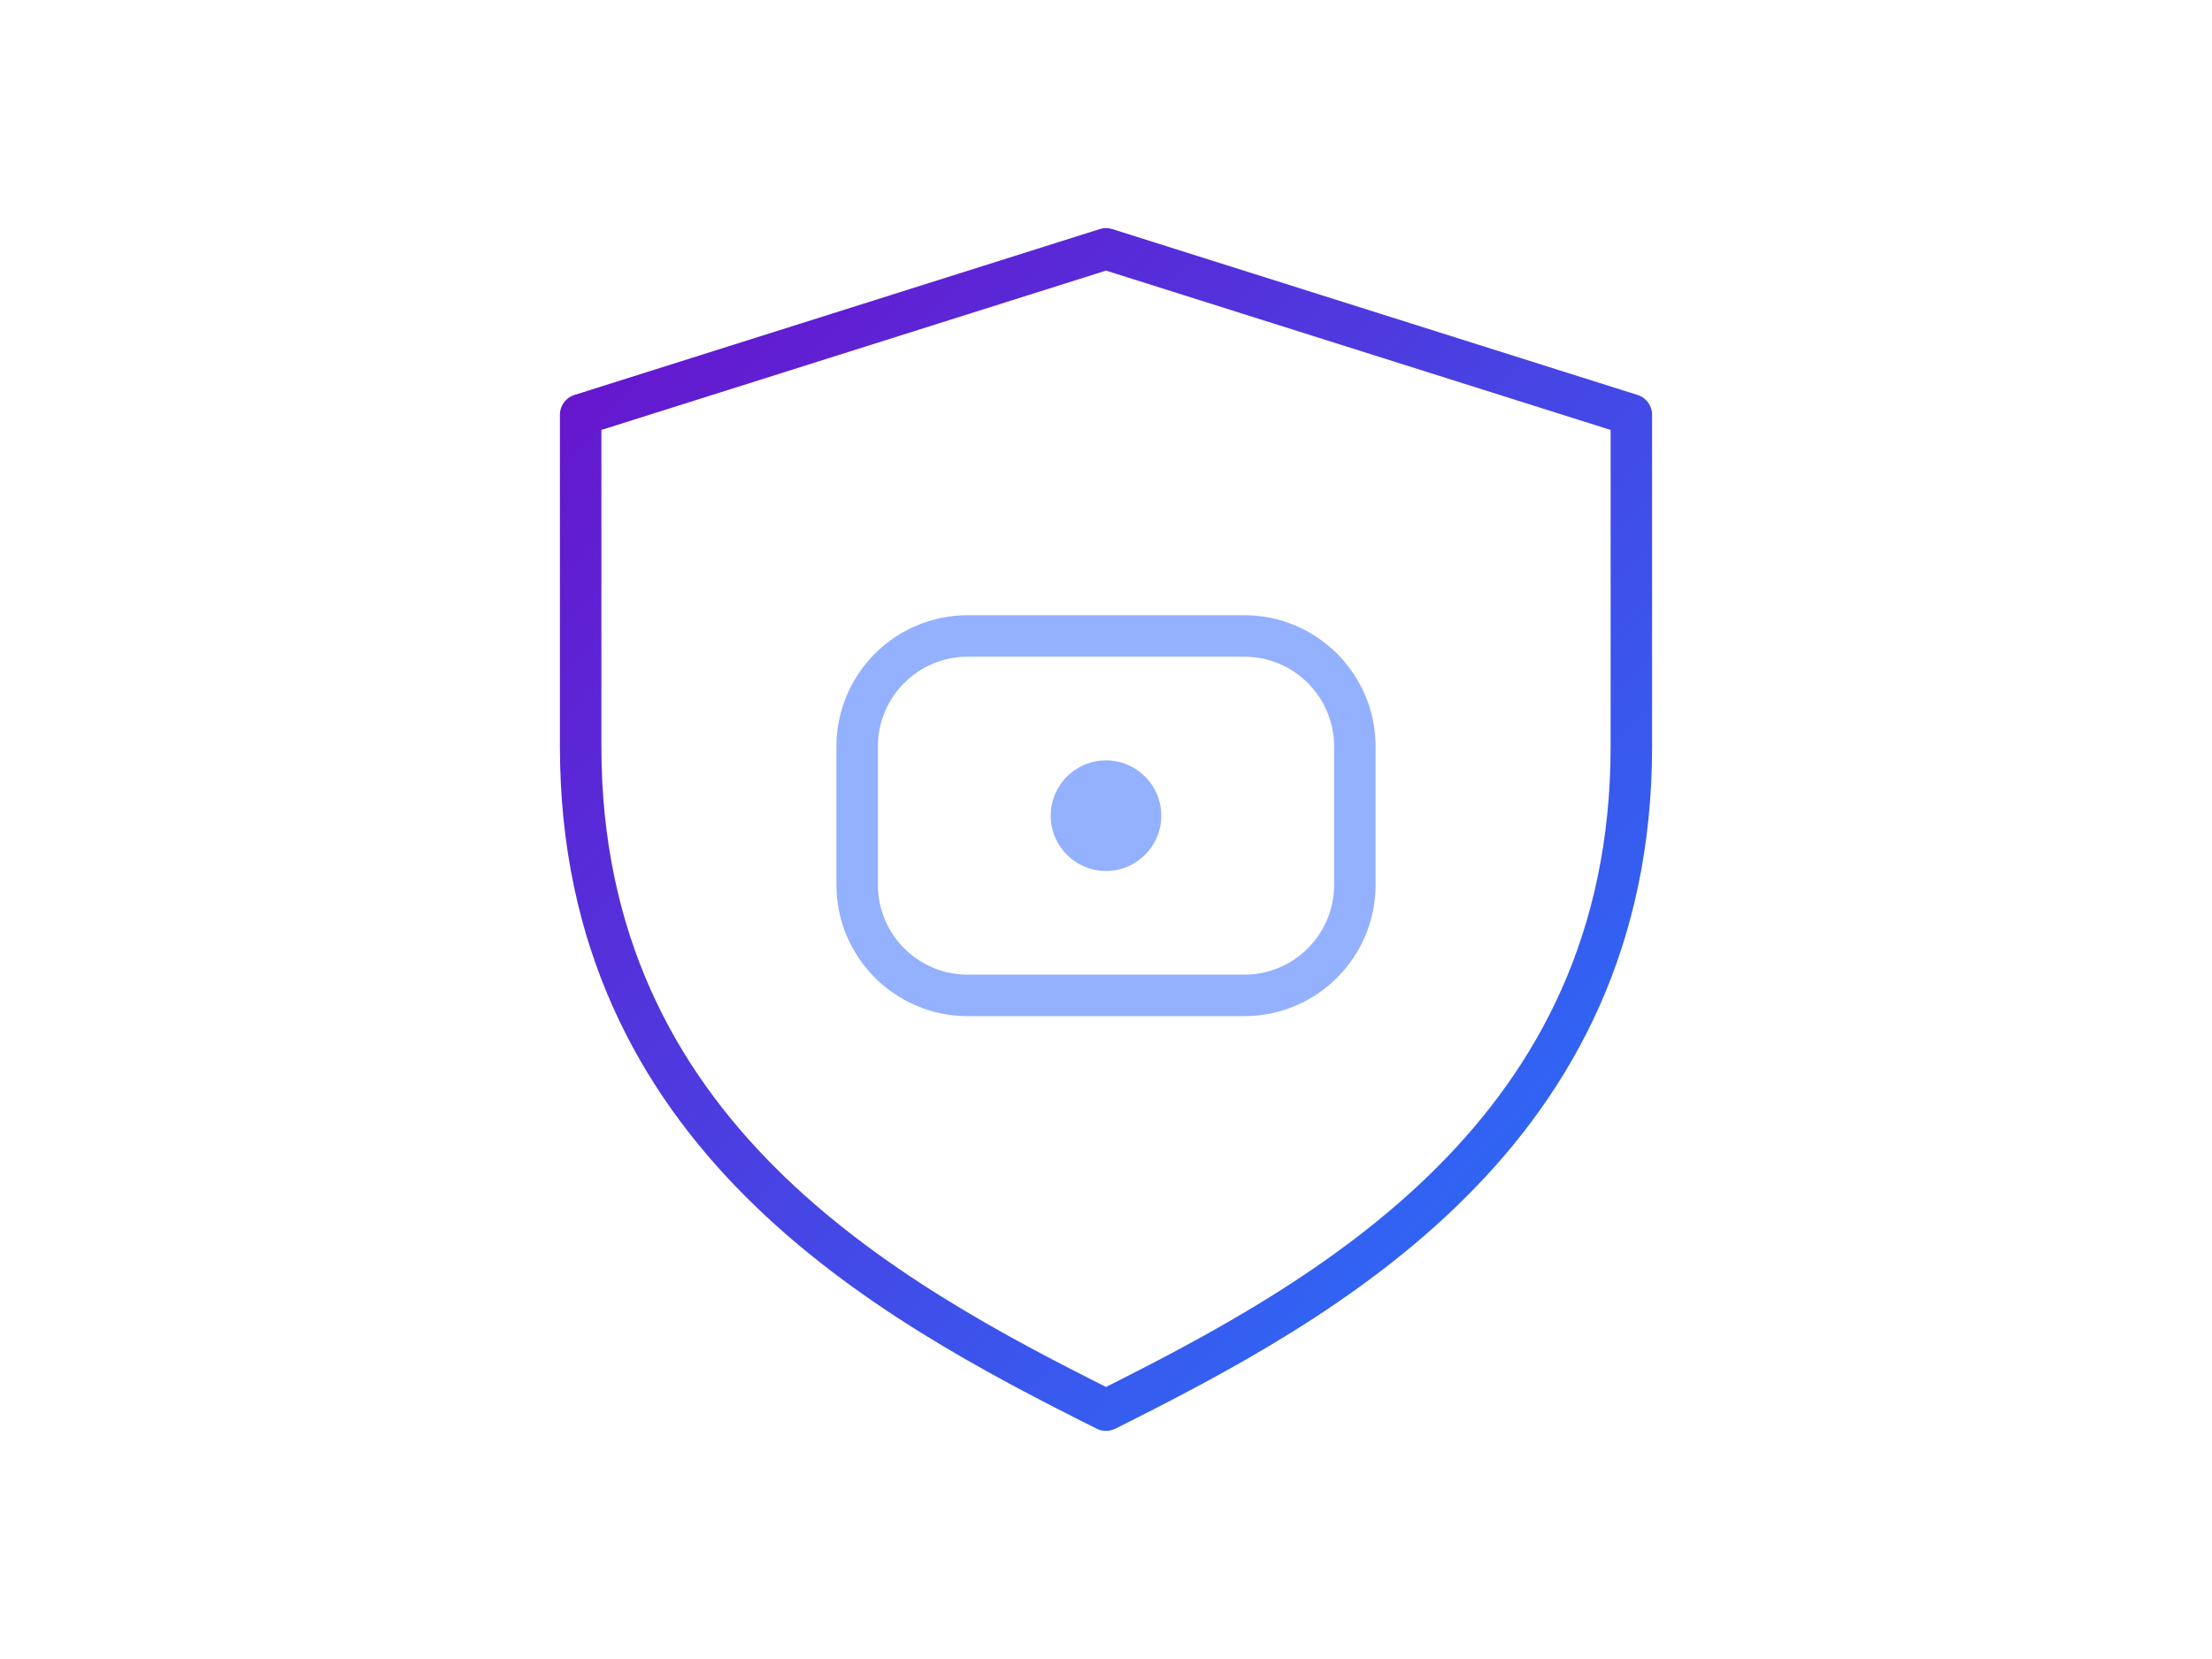
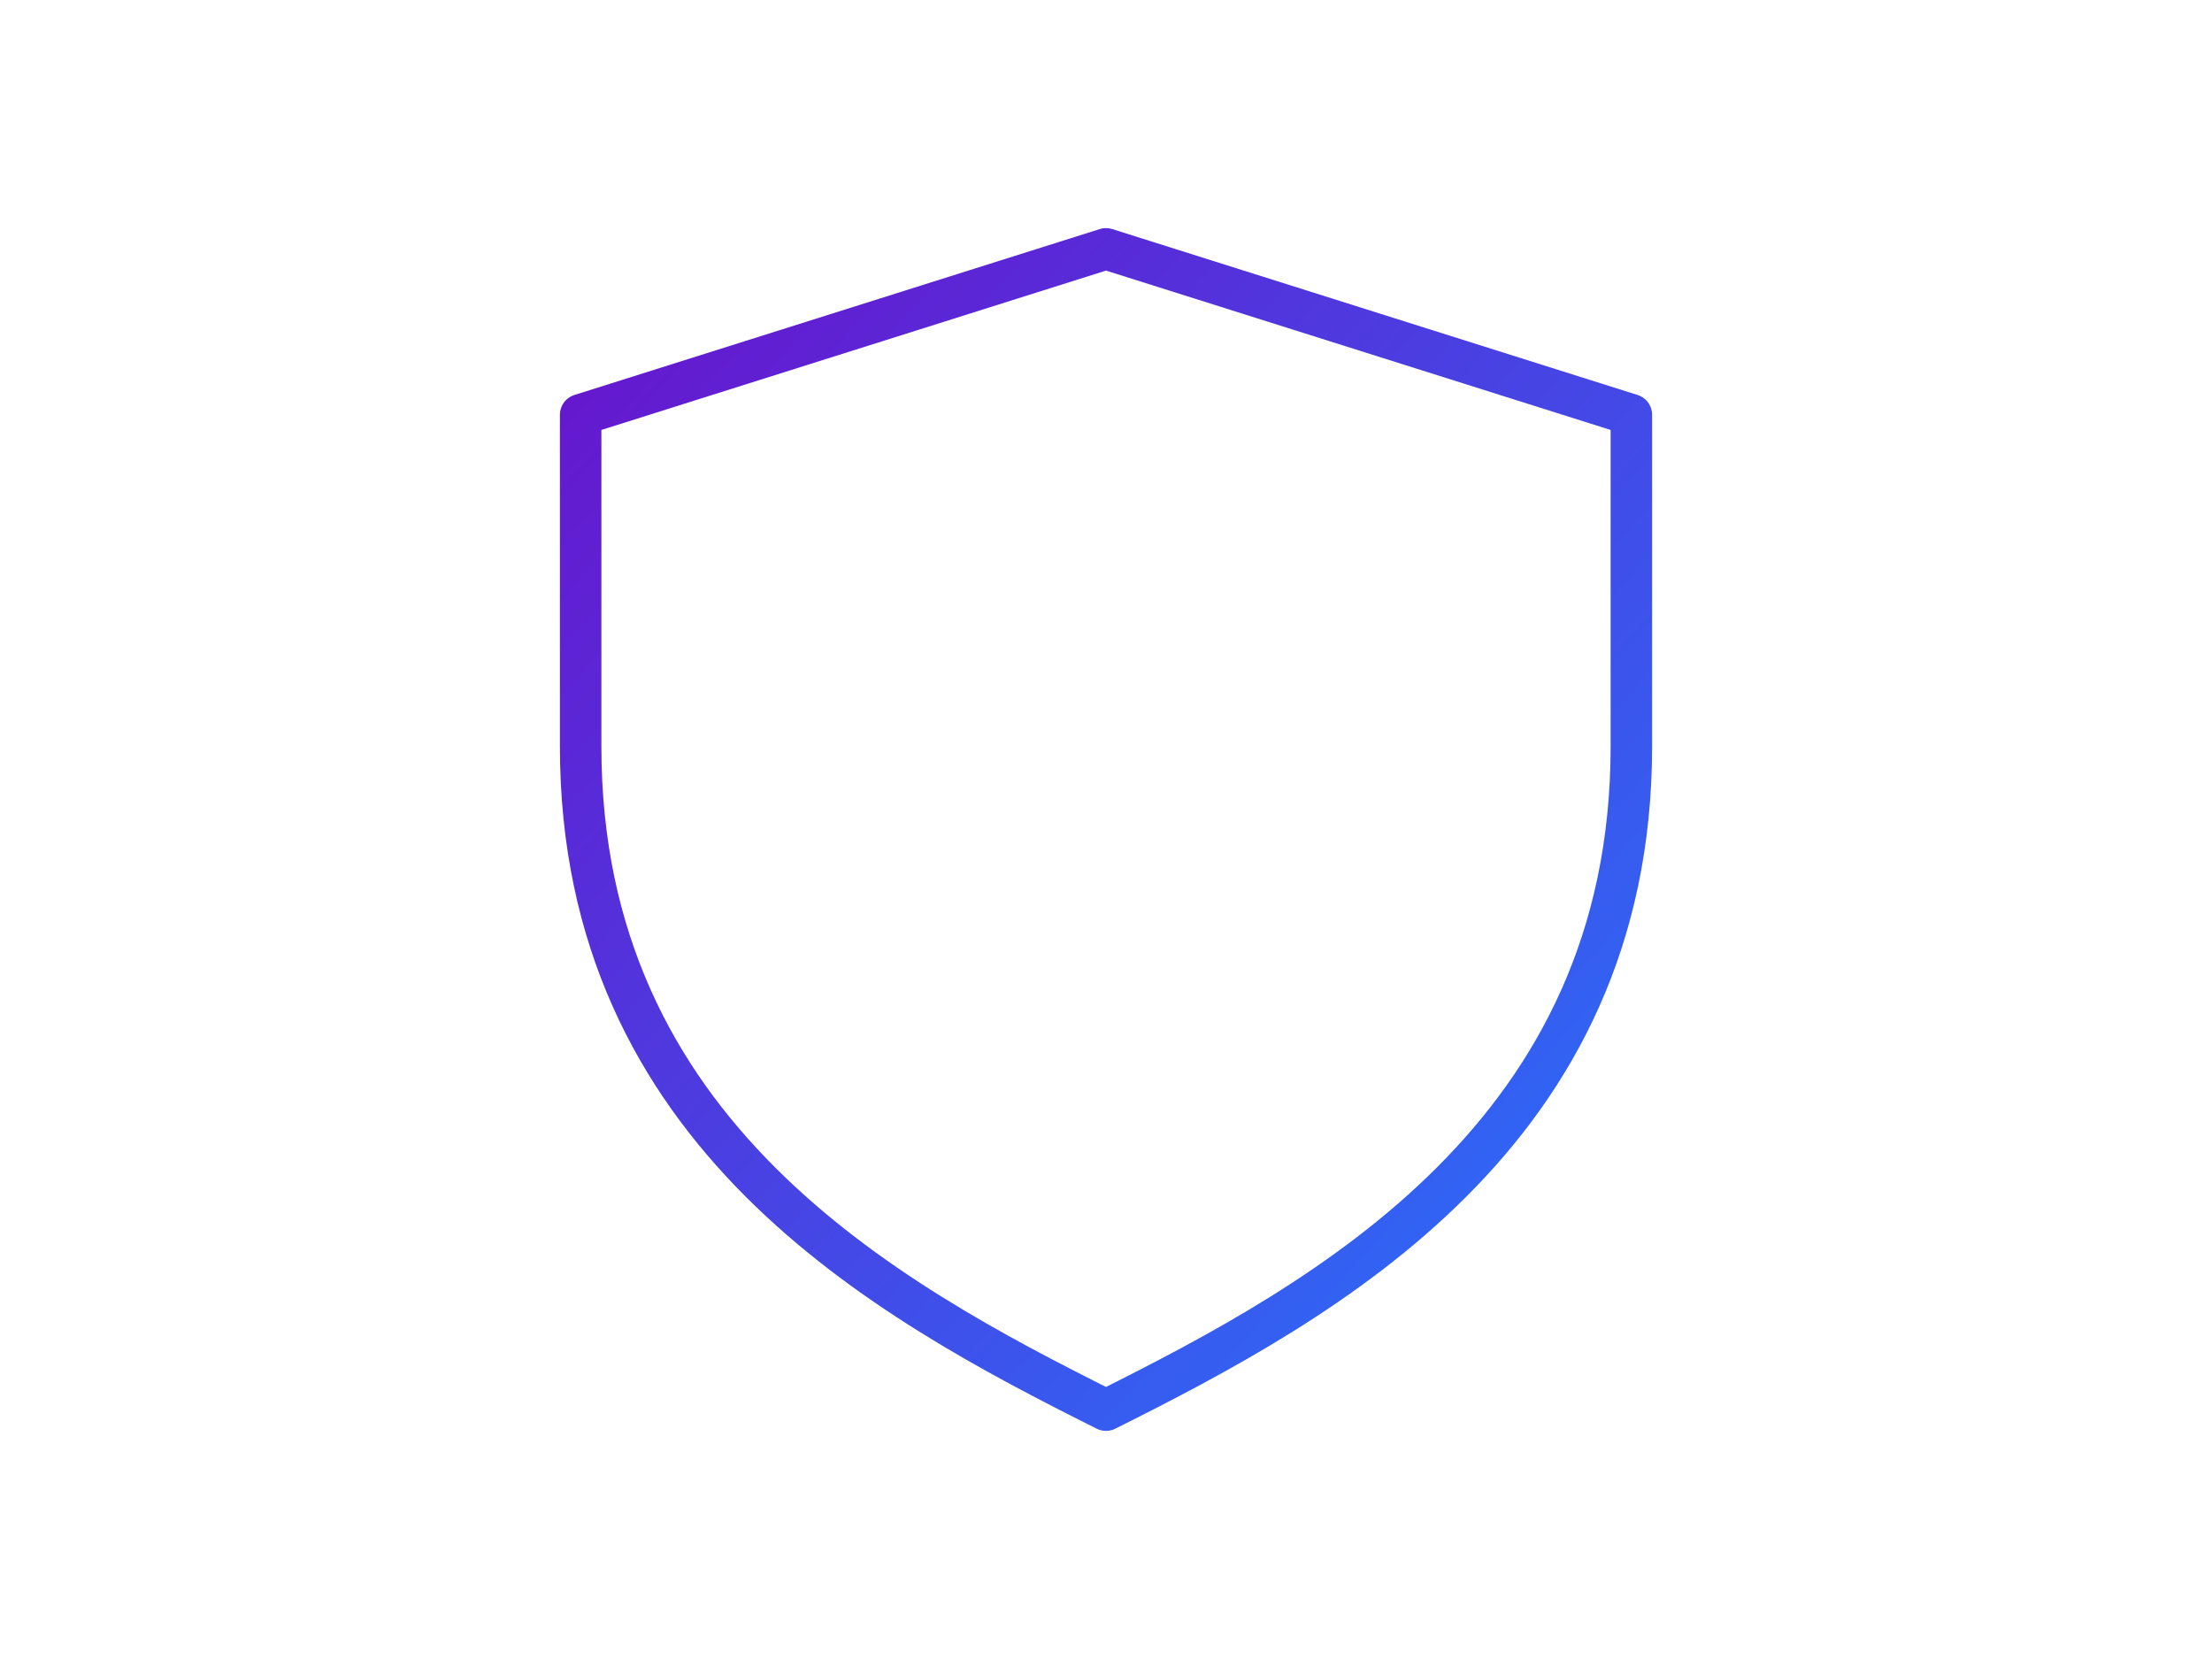
- <svg xmlns="http://www.w3.org/2000/svg" width="160" height="120" viewBox="0 0 160 120" role="img" aria-labelledby="title desc">
-   <defs>
-     <linearGradient id="g" x1="0" y1="0" x2="1" y2="1">
-       <stop offset="0%" stop-color="#6a11cb" />
-       <stop offset="100%" stop-color="#2575fc" />
+ <svg xmlns="http://www.w3.org/2000/svg" width="160" height="120" viewBox="0 0 160 120" role="img" aria-labelledby="title desc" version="1.1" id="svg2">
+   <defs id="defs2">
+     <linearGradient id="g" x1="42.501" y1="15.723" x2="125.405" y2="98.627" gradientTransform="scale(0.9529146,1.049412)" gradientUnits="userSpaceOnUse">
+       <stop offset="0%" stop-color="#6a11cb" id="stop1" />
+       <stop offset="100%" stop-color="#2575fc" id="stop2" />
    </linearGradient>
  </defs>
-   <g fill="none" stroke-width="3" stroke-linecap="round" stroke-linejoin="round">
-     <path d="M80 18l38 12v24c0 28-22 40-38 48-16-8-38-20-38-48V30z" stroke="url(#g)" />
-     <rect x="62" y="46" width="36" height="26" rx="8" stroke="#94b1ff" />
-     <circle cx="80" cy="59" r="4" fill="#94b1ff" />
-   </g>
+   <path d="m 80,18 38,12 V 54 C 118,82 96,94 80,102 64,94 42,82 42,54 V 30 Z" stroke="url(#g)" id="path2" style="fill:none;stroke:url(#g);stroke-width:3;stroke-linecap:round;stroke-linejoin:round" />
</svg>
